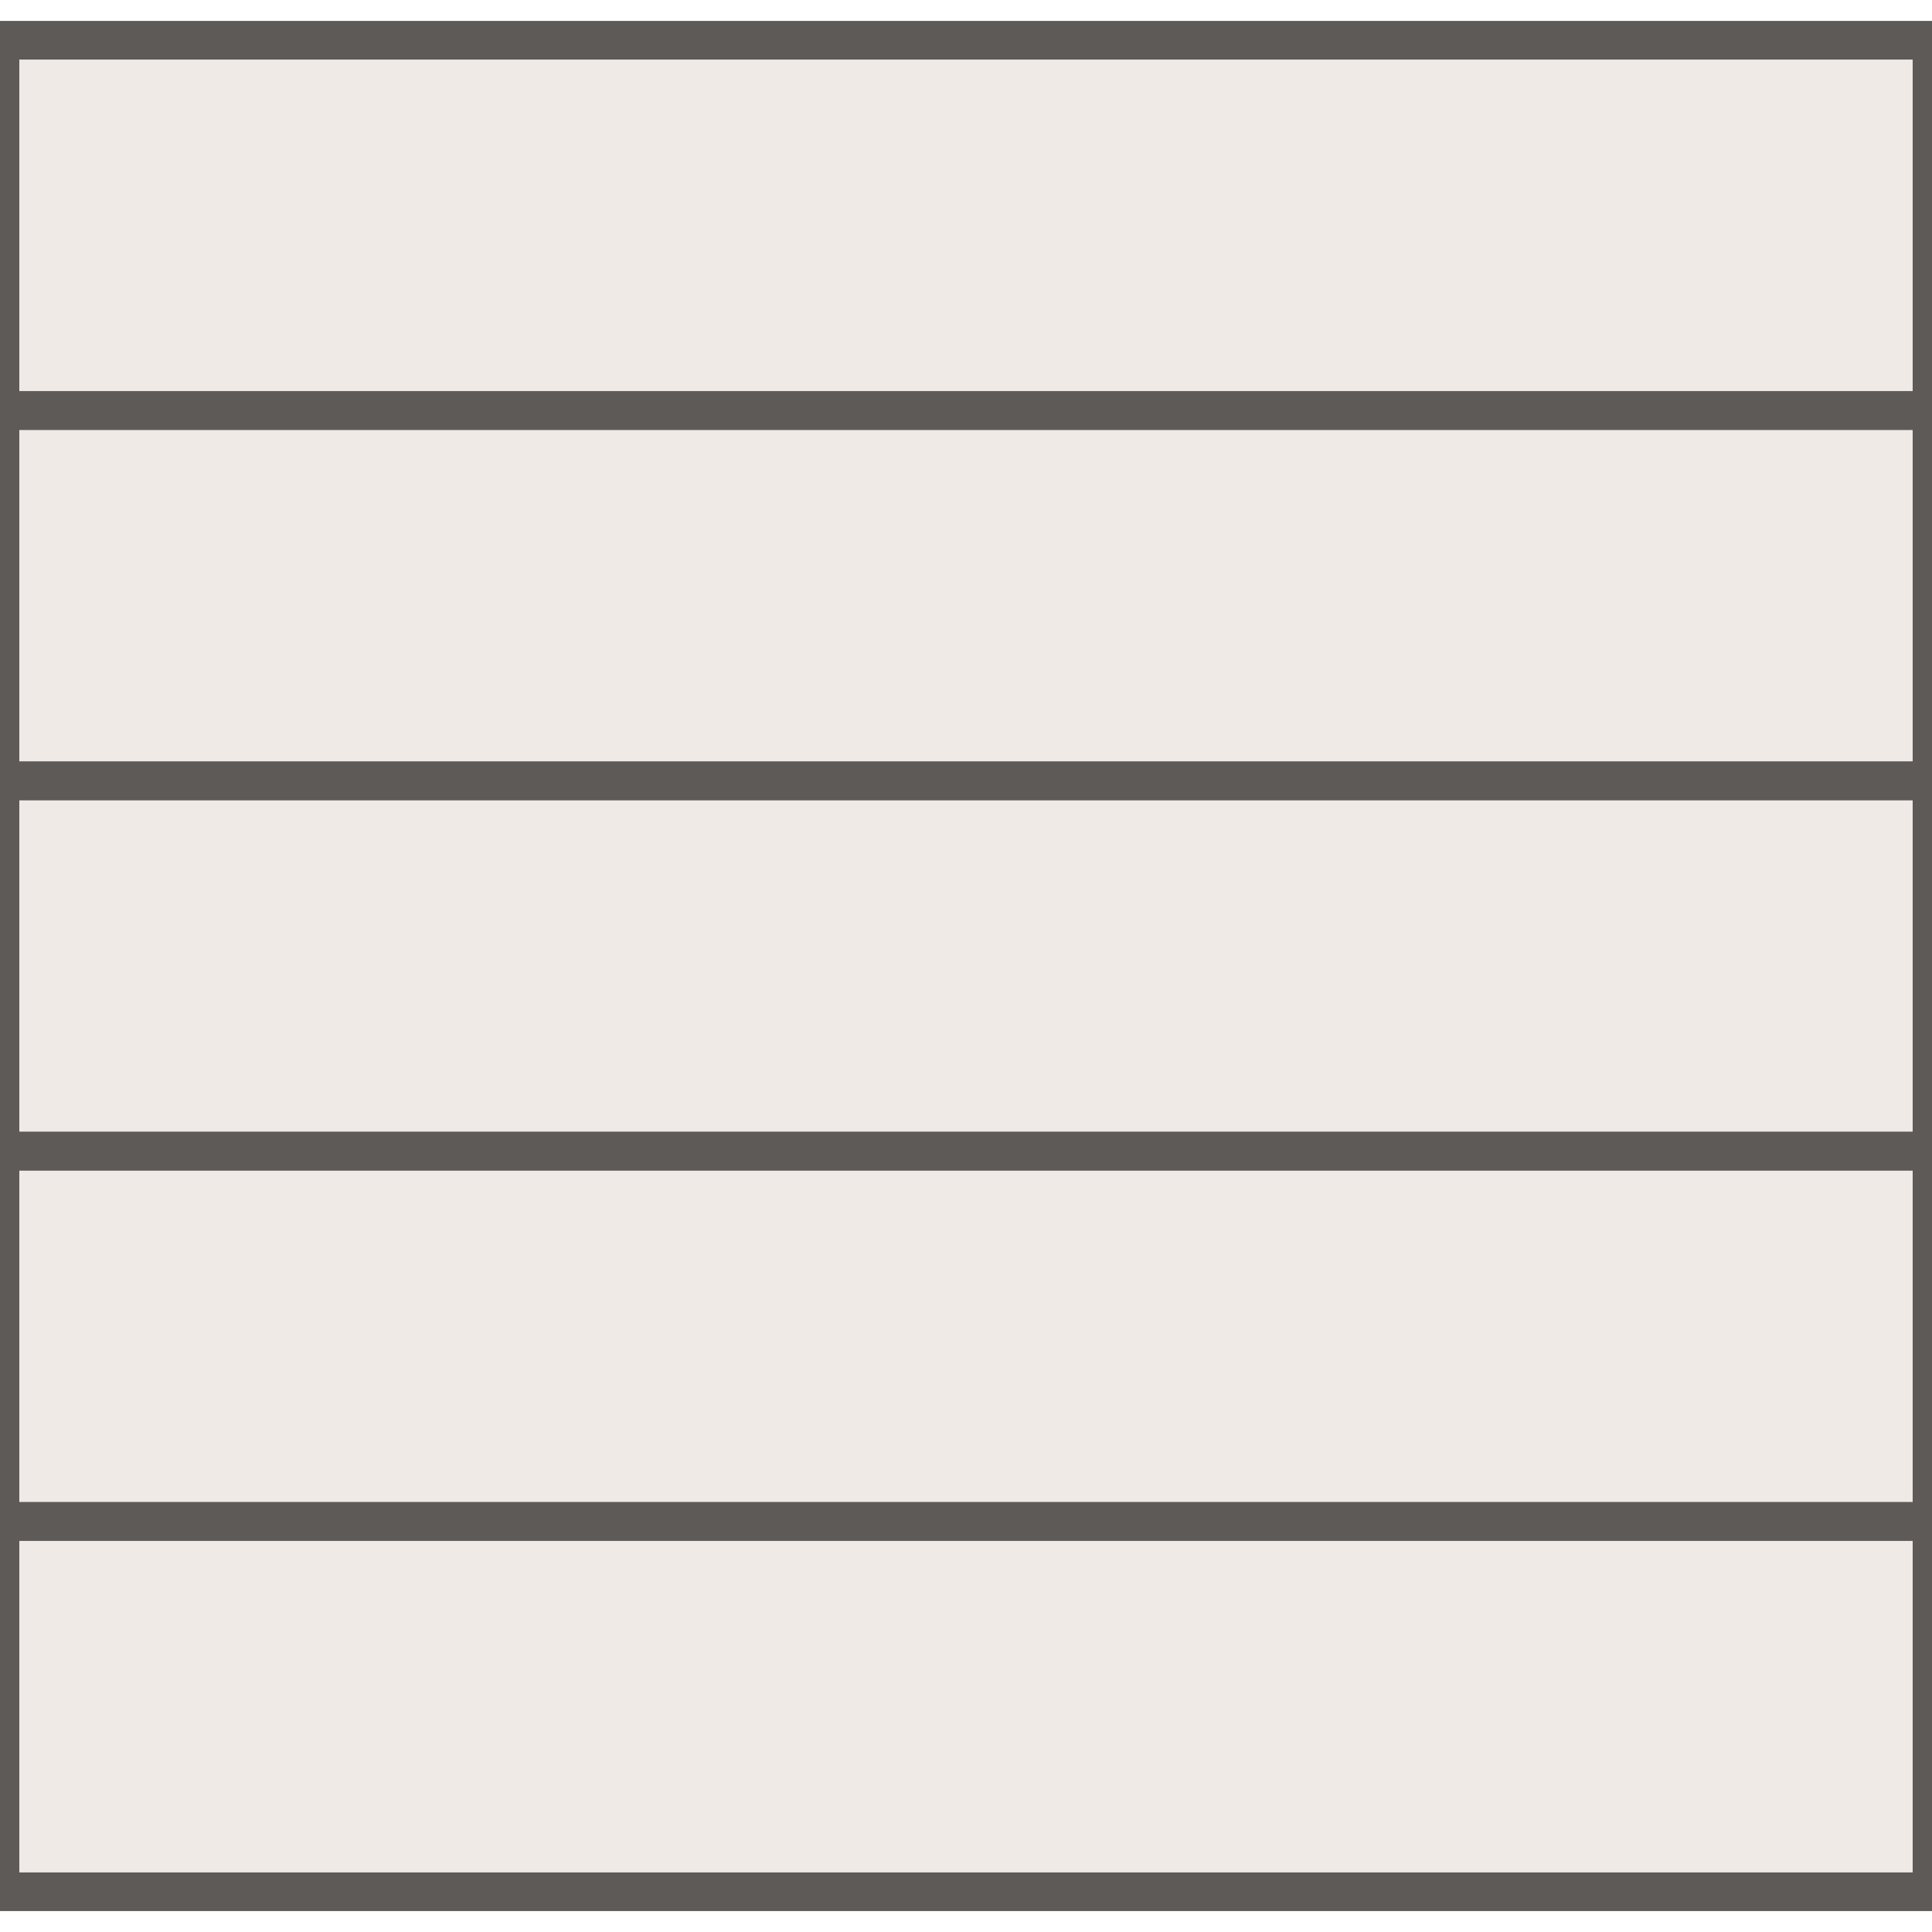
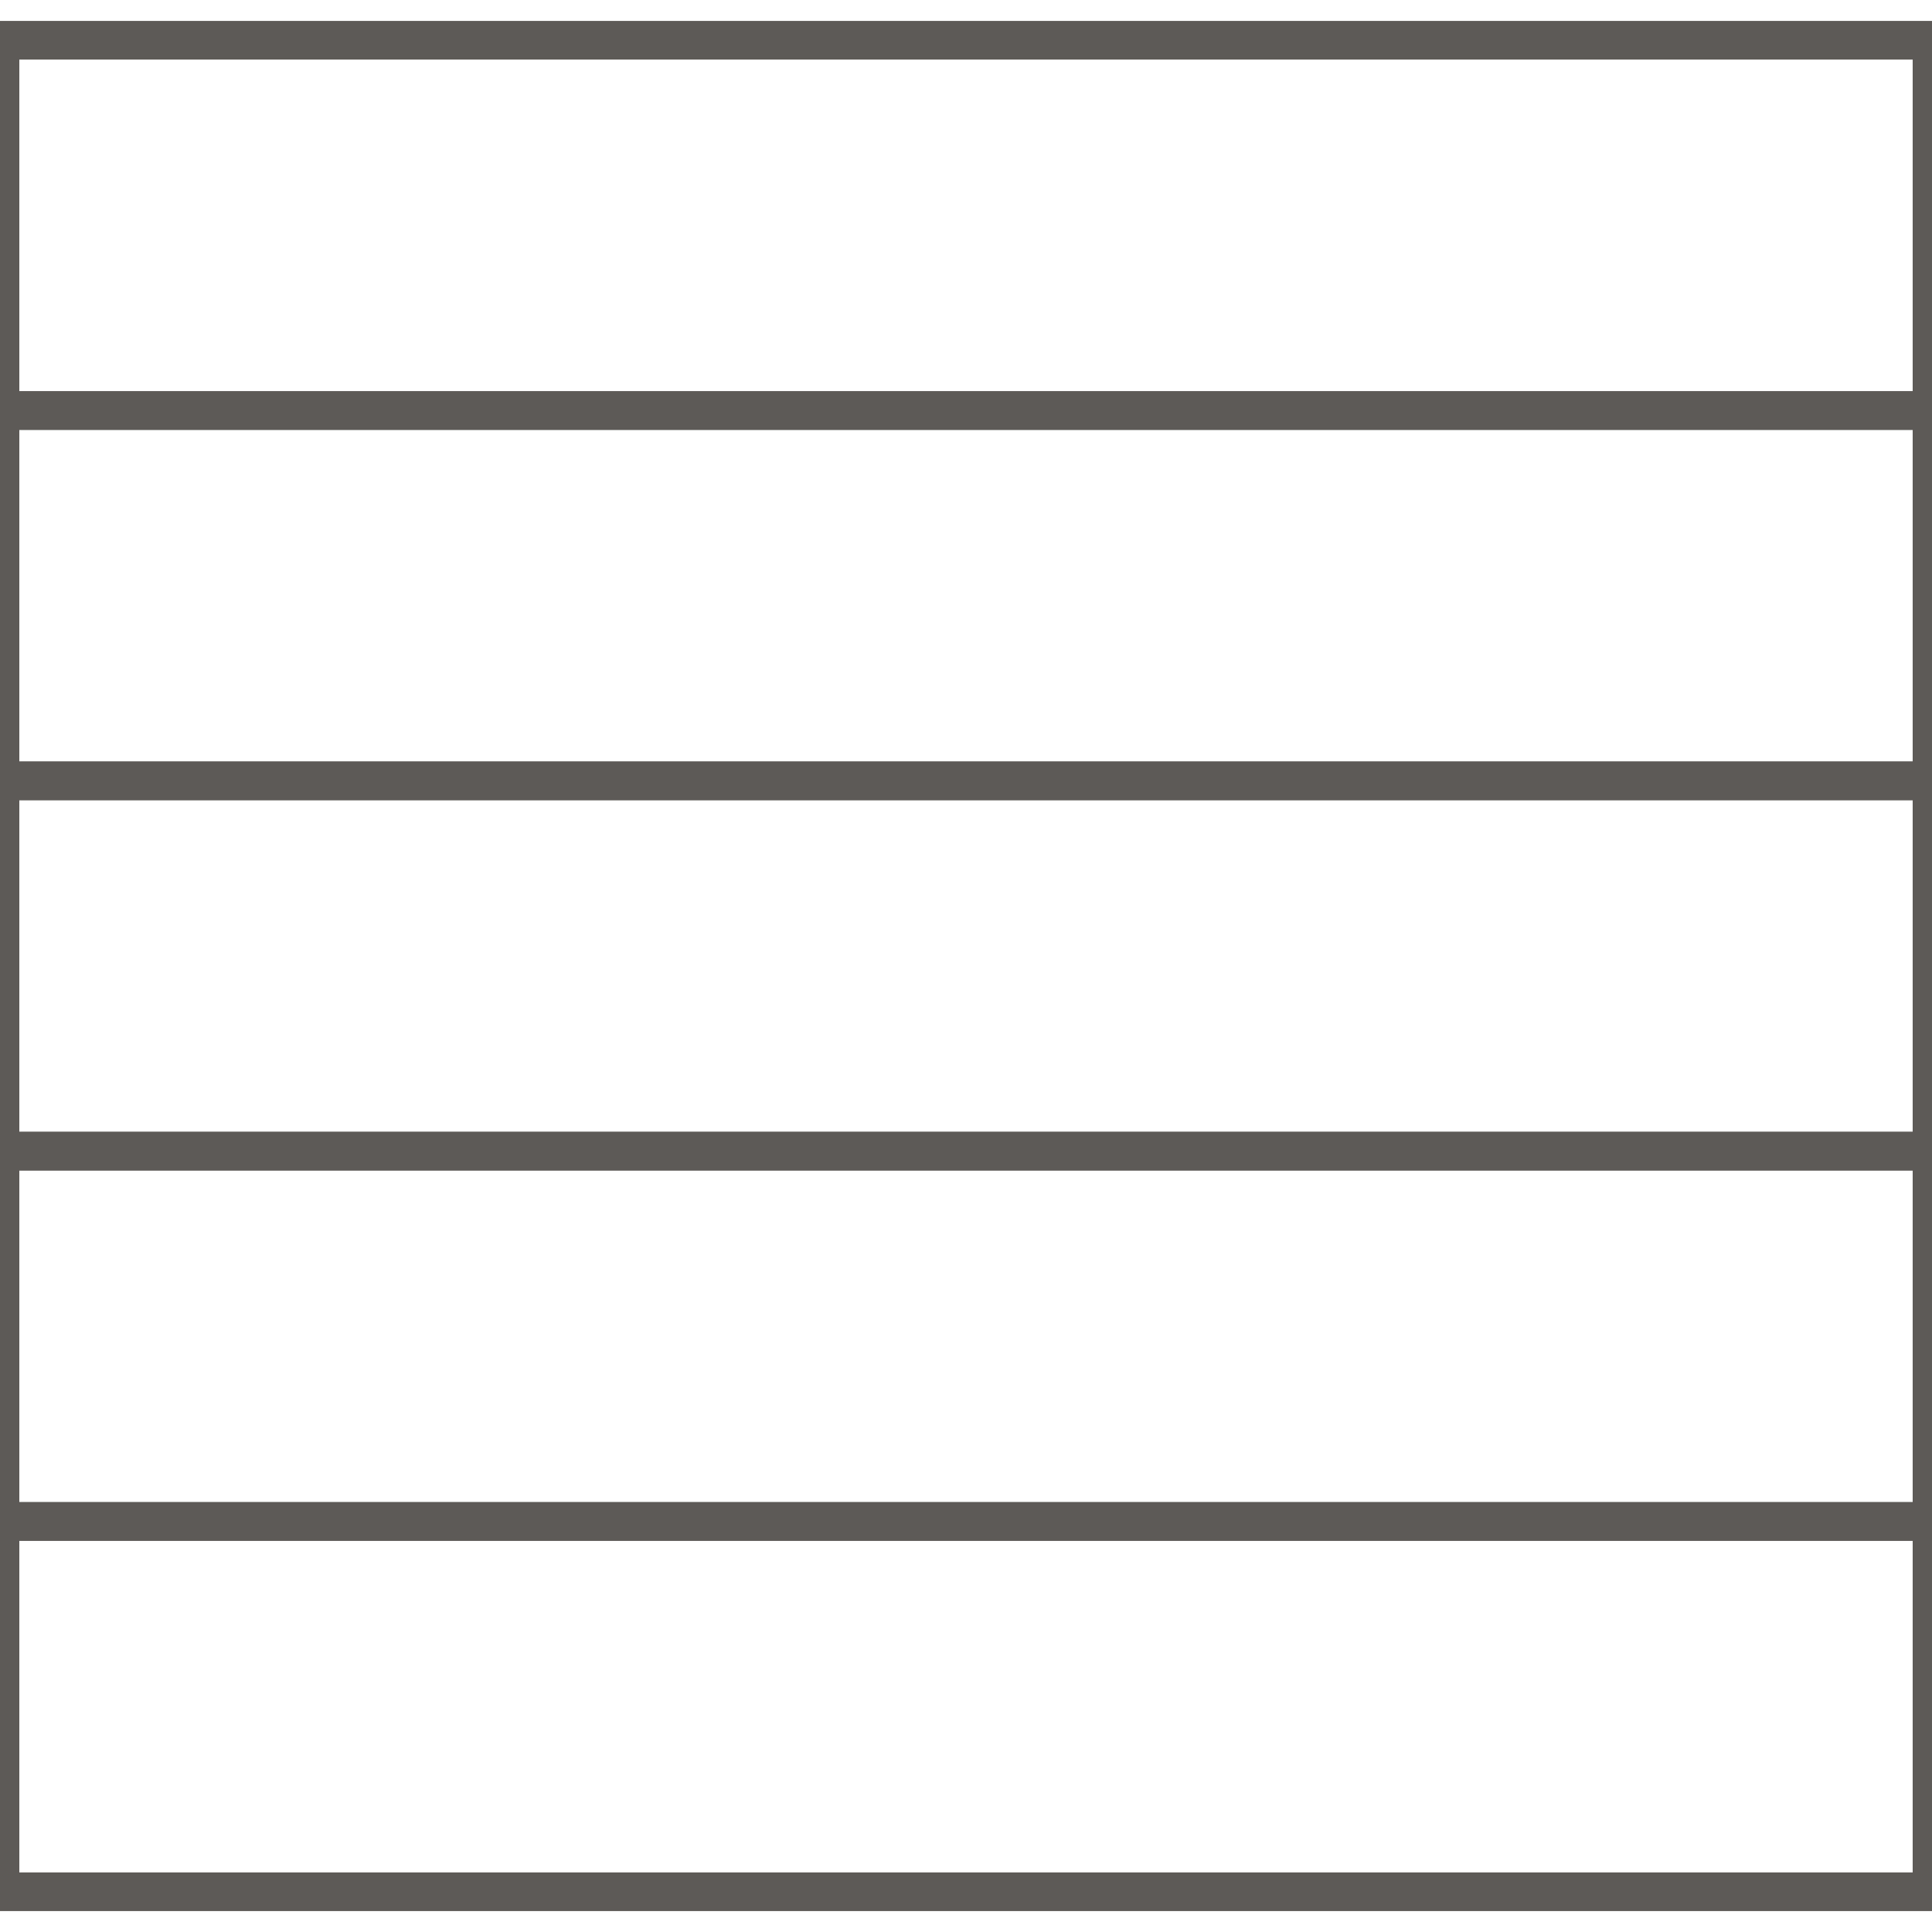
<svg xmlns="http://www.w3.org/2000/svg" width="60" height="60" viewBox="-30.0 -30.0 60 60">
-   <path d="M -30.00 -28.75 H 30.00 V 28.75 H -30.00 Z" fill="#efeae5" />
+   <path d="M -30.00 -28.75 H 30.00 V 28.75 H -30.00 Z" fill="url(#bedg_Bri3_0_svg)" />
  <path d="M -30.00 -28.75 H 30.00 V -17.25 H -30.00 Z" fill="none" stroke="#5d5a57" stroke-width="1.2" />
  <path d="M -30.00 -17.25 H 30.00 V -5.75 H -30.00 Z" fill="none" stroke="#5d5a57" stroke-width="1.2" />
  <path d="M -30.00 -5.75 H 30.00 V 5.75 H -30.00 Z" fill="none" stroke="#5d5a57" stroke-width="1.2" />
  <path d="M -30.00 5.75 H 30.00 V 17.25 H -30.00 Z" fill="none" stroke="#5d5a57" stroke-width="1.2" />
  <path d="M -30.00 17.25 H 30.00 V 28.75 H -30.00 Z" fill="none" stroke="#5d5a57" stroke-width="1.2" />
</svg>
